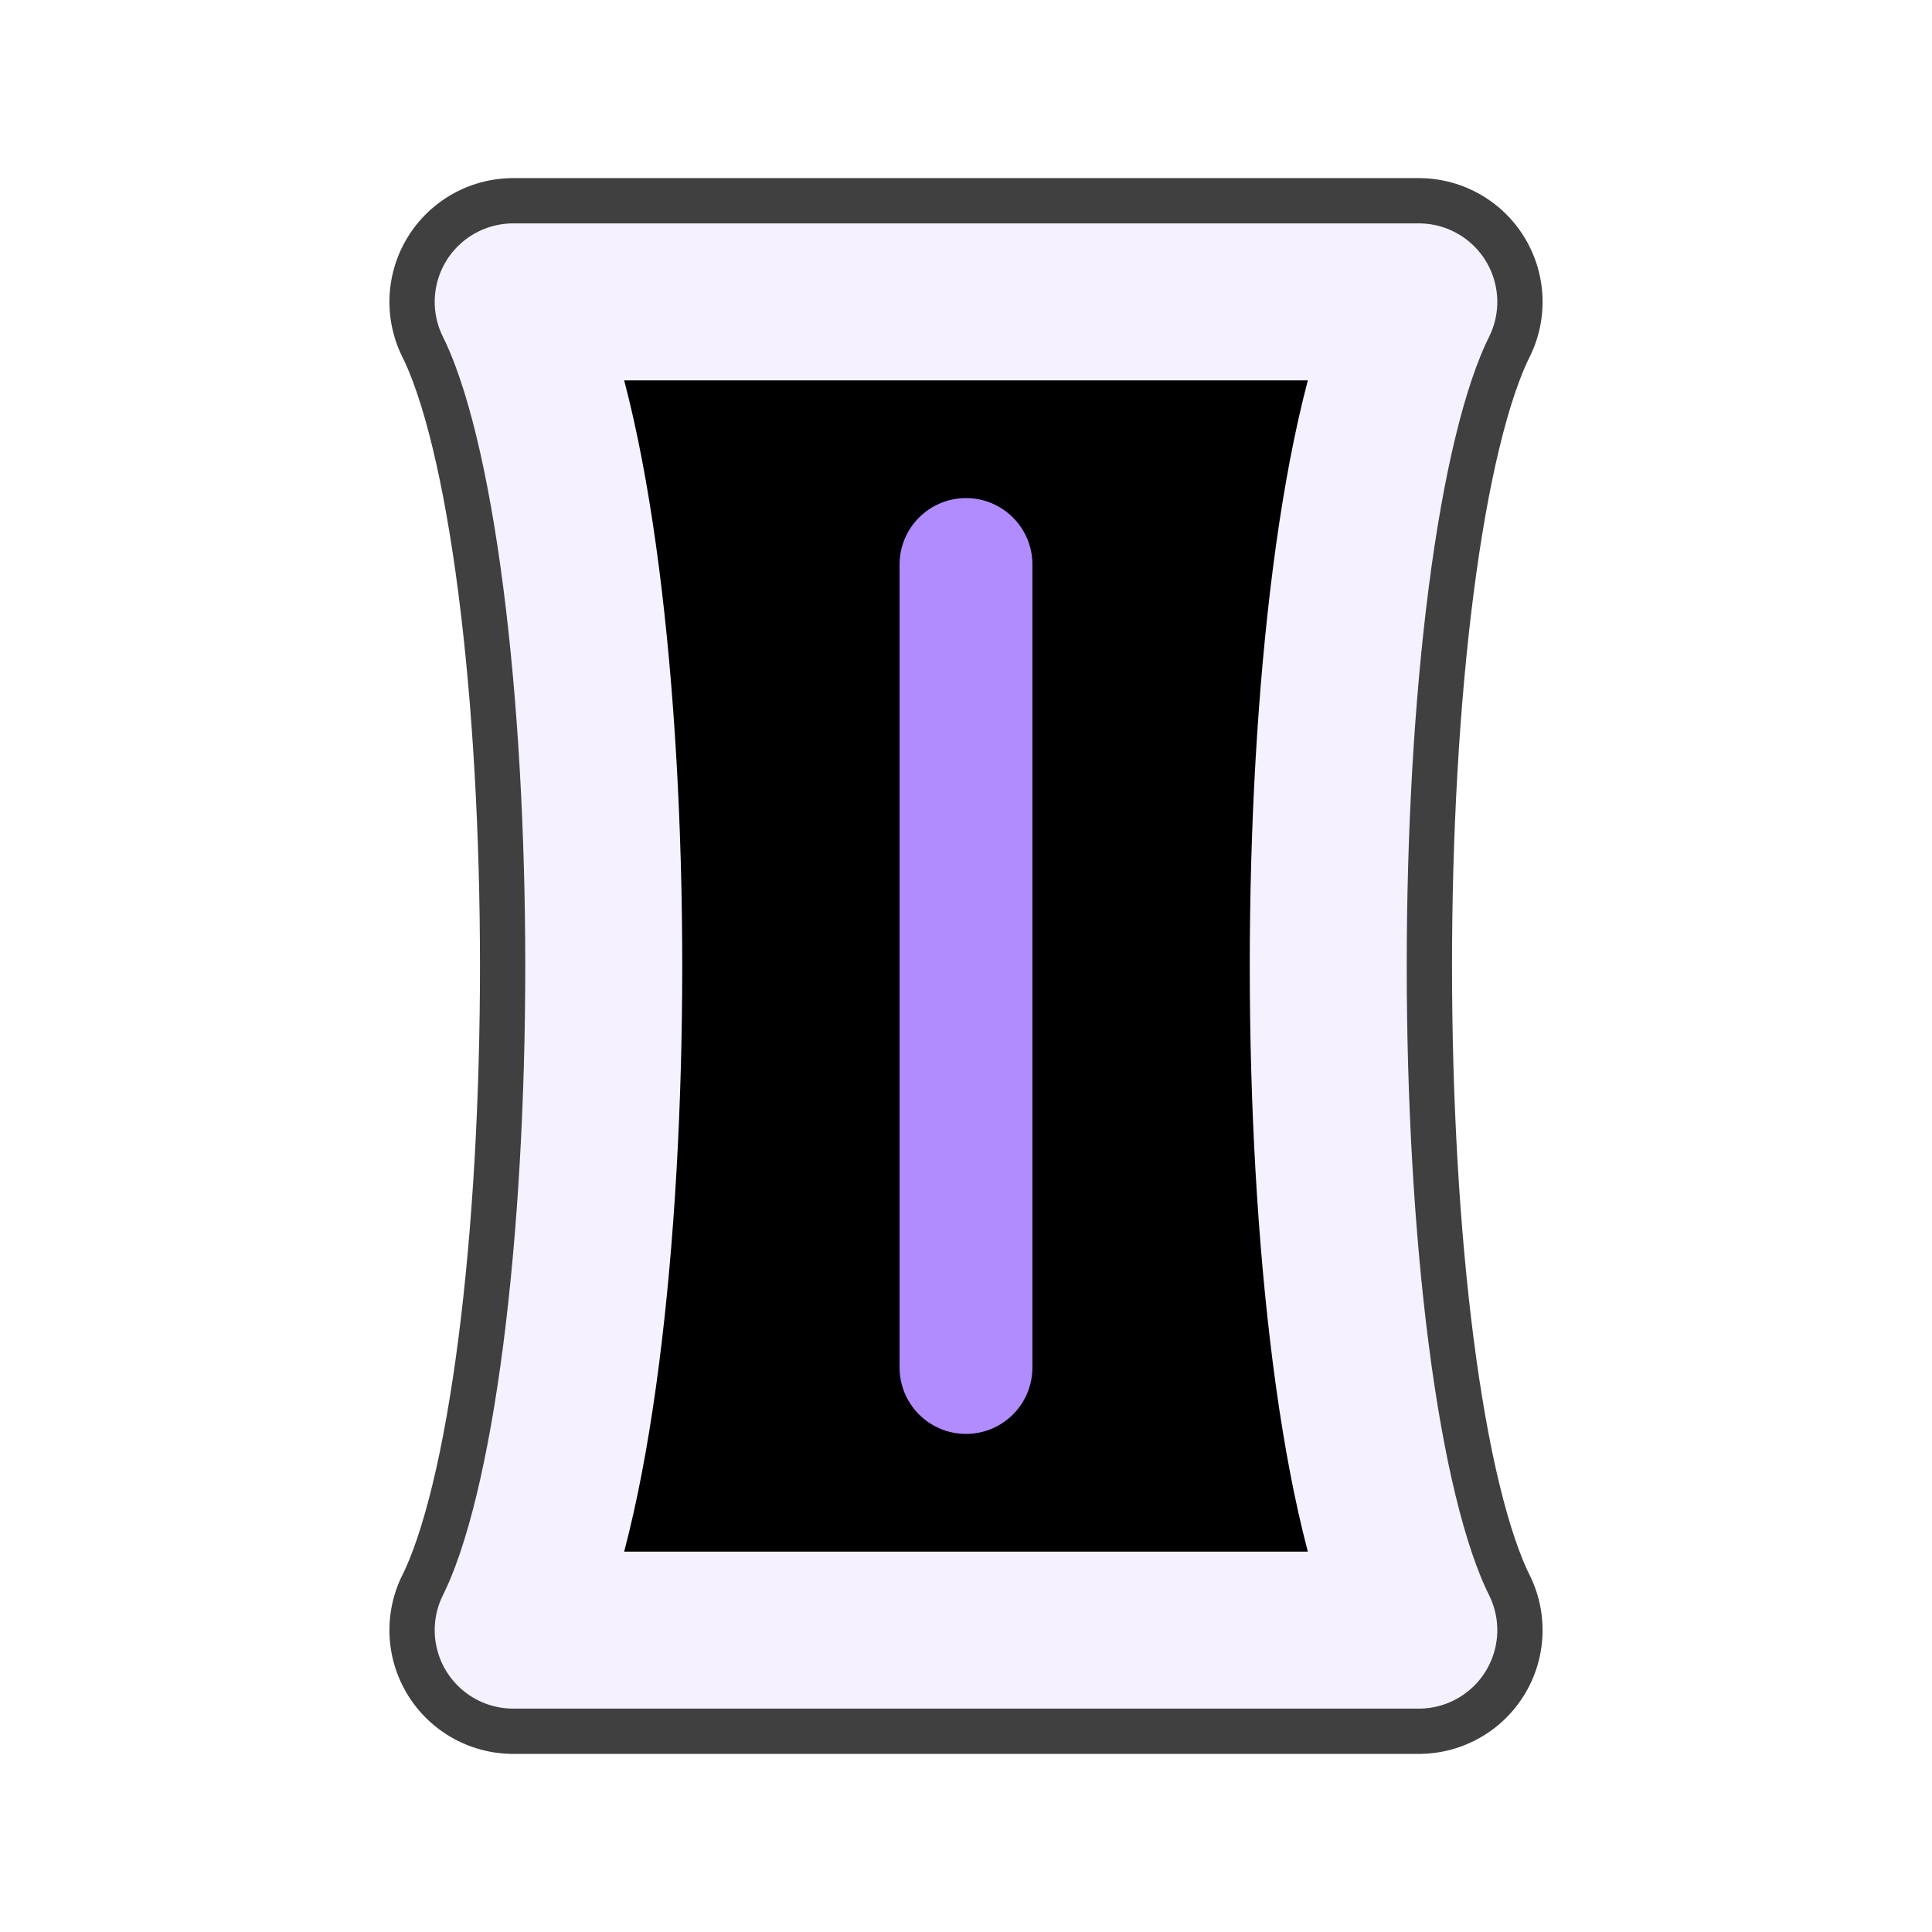
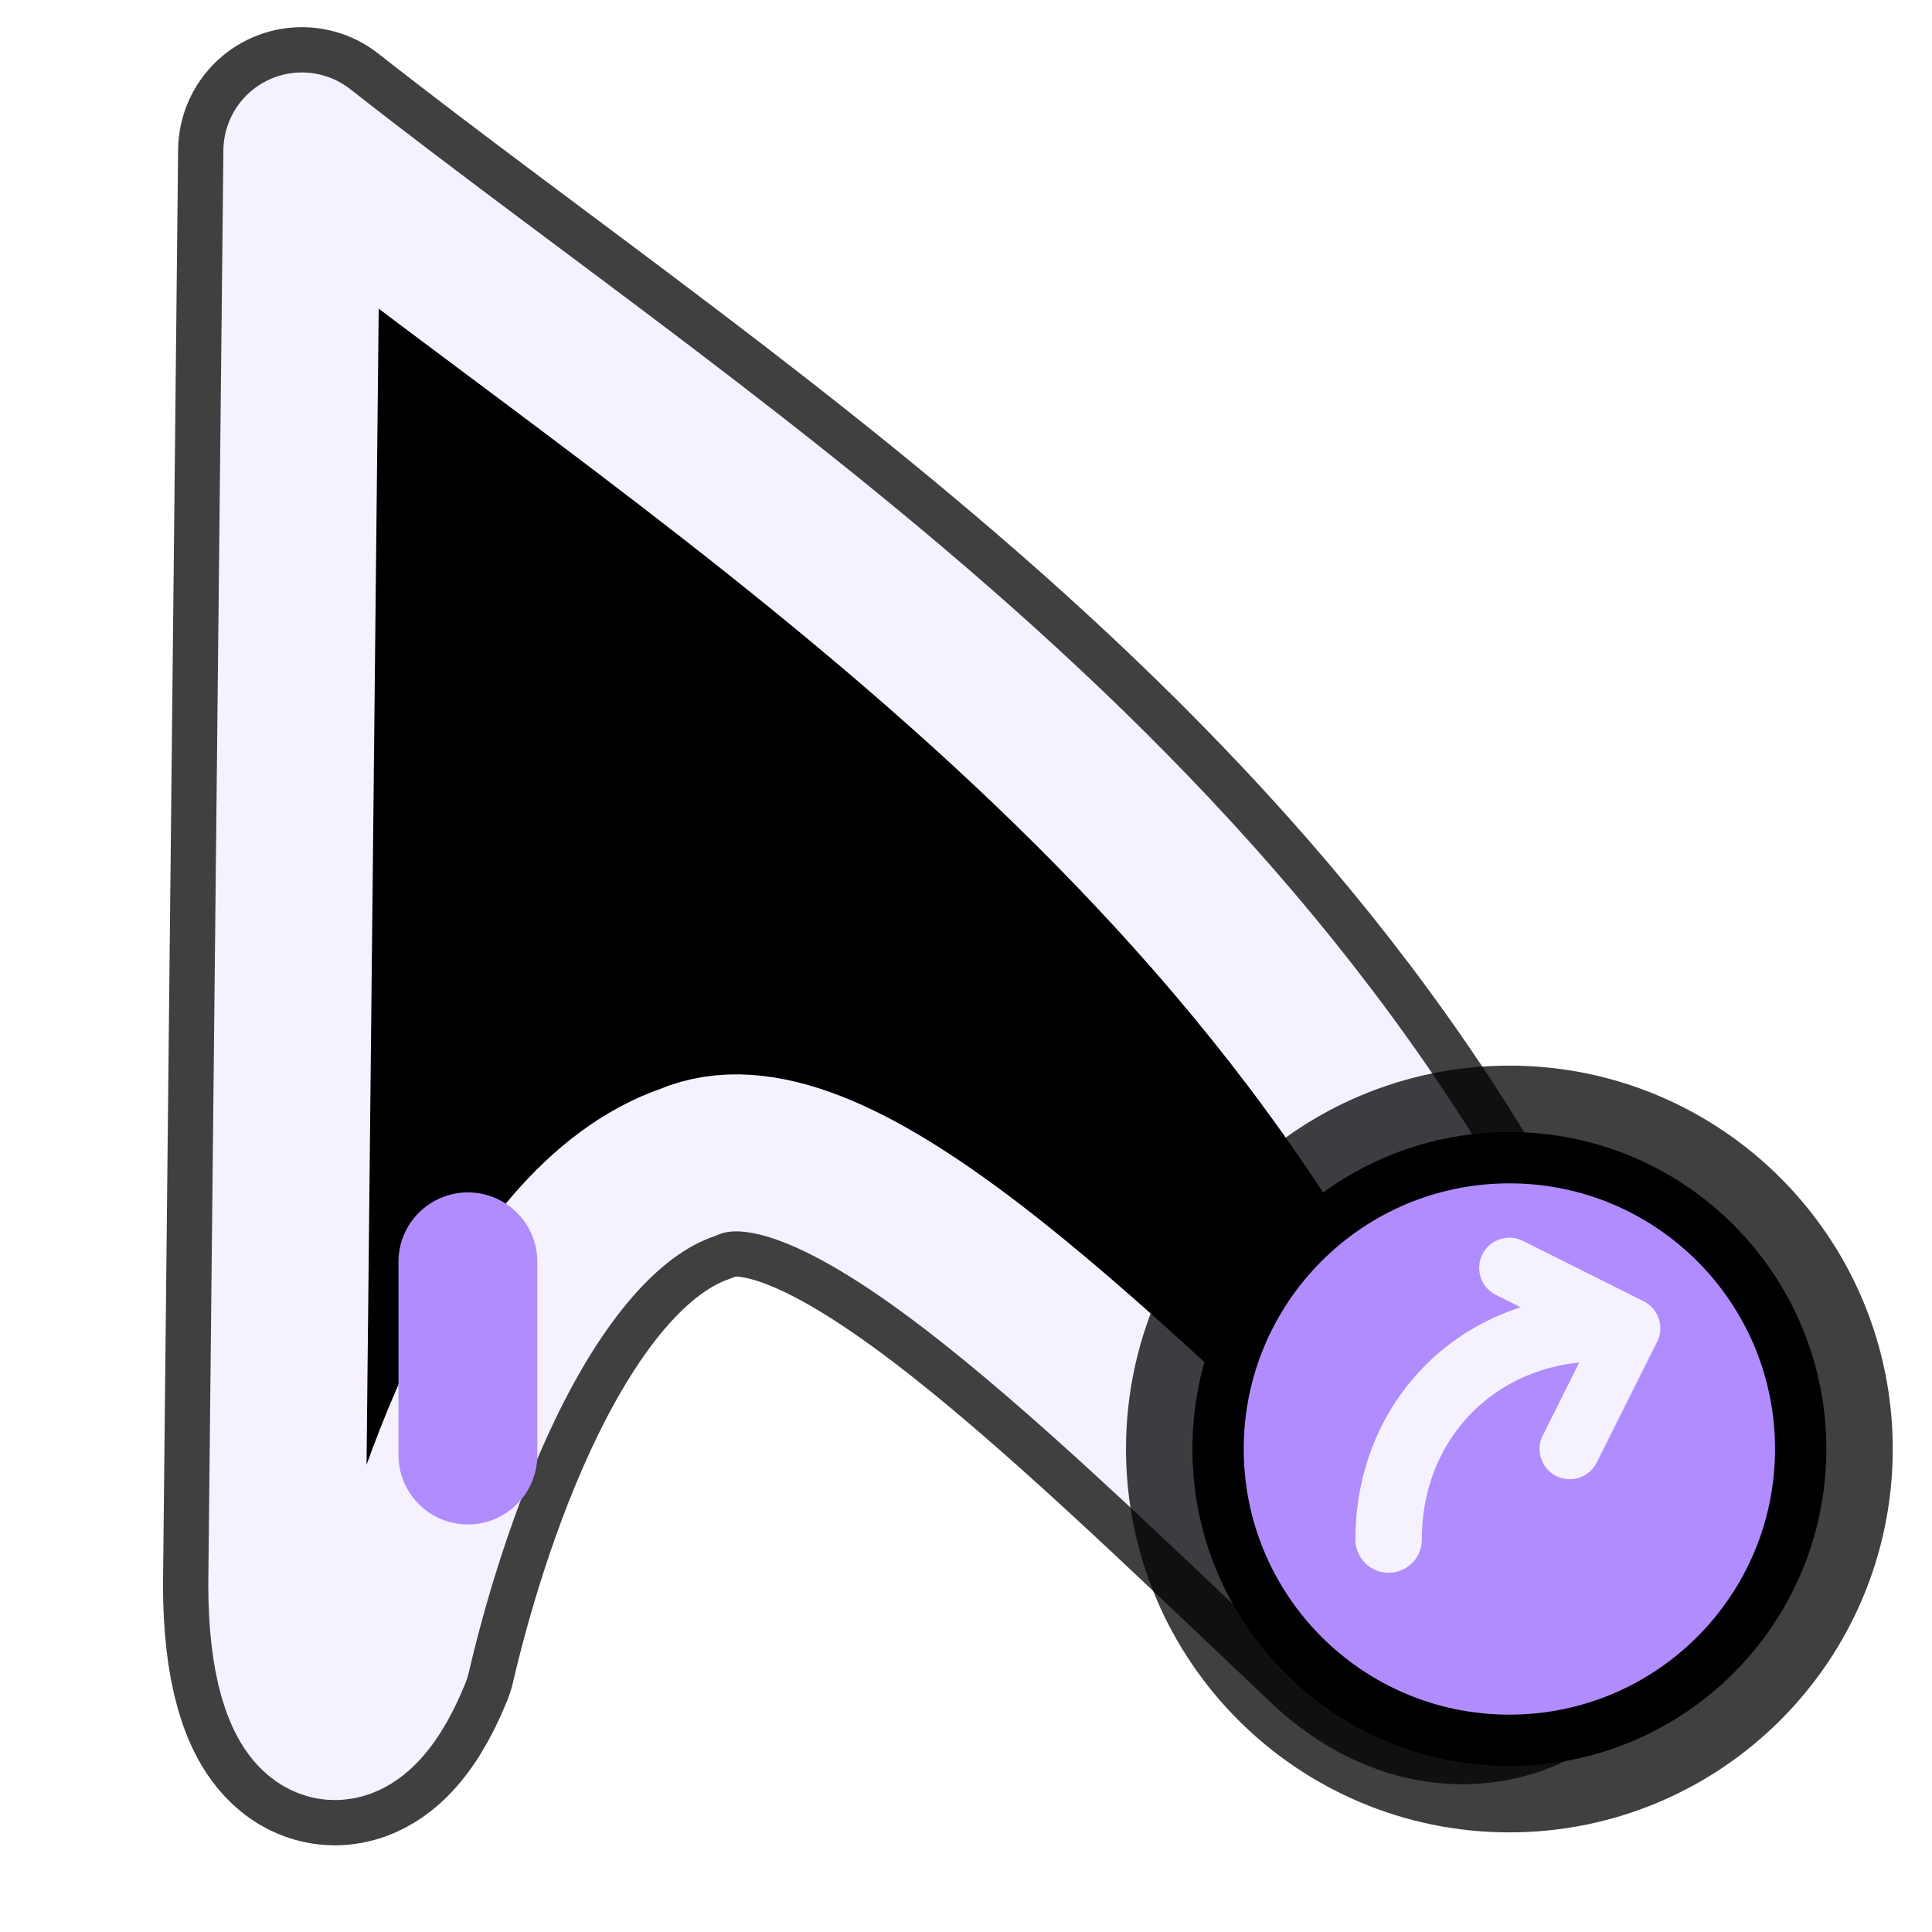
<svg xmlns="http://www.w3.org/2000/svg" viewBox="0 0 64 64" width="64" height="64">
  <defs>
    <style>
      .contrast-stroke {
        stroke: #000000;
        stroke-opacity: 0.75;
        stroke-width: 8.2;
        stroke-linecap: round;
        stroke-linejoin: round;
        fill: #000000;
      }
      .outline-stroke {
        stroke: #F5F1FF;
        stroke-width: 5.2;
        stroke-linecap: round;
        stroke-linejoin: round;
        fill: #000000;
      }
      .contrast-stroke-hollow {
        stroke: #000000;
        stroke-opacity: 0.75;
        stroke-width: 8.2;
        stroke-linecap: round;
        stroke-linejoin: round;
        fill: none;
      }
      .outline-stroke-hollow {
        stroke: #F5F1FF;
        stroke-width: 5.2;
        stroke-linecap: round;
        stroke-linejoin: round;
        fill: none;
      }
      .contrast-stroke-lean {
        stroke: #000000;
        stroke-opacity: 0.75;
        stroke-width: 7.0;
        stroke-linecap: round;
        stroke-linejoin: round;
        fill: #000000;
      }
      .outline-stroke-lean {
        stroke: #F5F1FF;
        stroke-width: 4.2;
        stroke-linecap: round;
        stroke-linejoin: round;
        fill: #000000;
      }
      .accent-fill {
        fill: #B18CFF;
      }
      .accent-stroke {
        stroke: #B18CFF;
        stroke-width: 5.2;
        stroke-linecap: round;
        stroke-linejoin: round;
        fill: none;
      }
      .contrast-fill {
        fill: #000000;
        fill-opacity: 0.75;
      }
      .solid-black {
        fill: #000000;
      }
    </style>
  </defs>
-   <path class="contrast-stroke" d="M 17 10 L 47 10 C 43 18, 43 46, 47 54 L 17 54 C 21 46, 21 18, 17 10 Z" />
-   <path class="outline-stroke" d="M 17 10 L 47 10 C 43 18, 43 46, 47 54 L 17 54 C 21 46, 21 18, 17 10 Z" />
-   <rect class="accent-fill" x="29.8" y="16.5" width="4.4" height="31" rx="2.2" />
+   <path class="contrast-stroke" d="M 10 5            C 24 16, 44 28, 52 50            C 53.2 53.8, 48.8 57, 45 53.5            C 35.5 44.5, 27.5 36.5, 22.8 38.5            C 17 40.5, 14 50.5, 13 54.8            C 11.5 58.5, 9.5 57.5, 9.5 52.5            Z" />
+   <path class="outline-stroke" d="M 10 5            C 24 16, 44 28, 52 50            C 53.2 53.8, 48.8 57, 45 53.5            C 35.5 44.5, 27.5 36.5, 22.8 38.5            C 17 40.5, 14 50.5, 13 54.8            C 11.5 58.5, 9.5 57.5, 9.5 52.5            Z" />
+   <rect class="accent-fill" x="13.2" y="39.5" width="4.6" height="11" rx="2.3" />
+   <circle cx="50" cy="48" r="10.5" fill="#000000" />
+   <circle class="contrast-stroke-lean" cx="50" cy="48" r="9.2" />
+   <circle class="accent-fill" cx="50" cy="48" r="8.8" />
+   <path d="M 46 51 C 46 47, 49 44, 53 44" stroke="#F5F1FF" stroke-width="2.2" fill="none" stroke-linecap="round" />
+   <path d="M 50 42 L 54 44 L 52 48" stroke="#F5F1FF" stroke-width="2.0" fill="none" stroke-linecap="round" stroke-linejoin="round" />
</svg>
